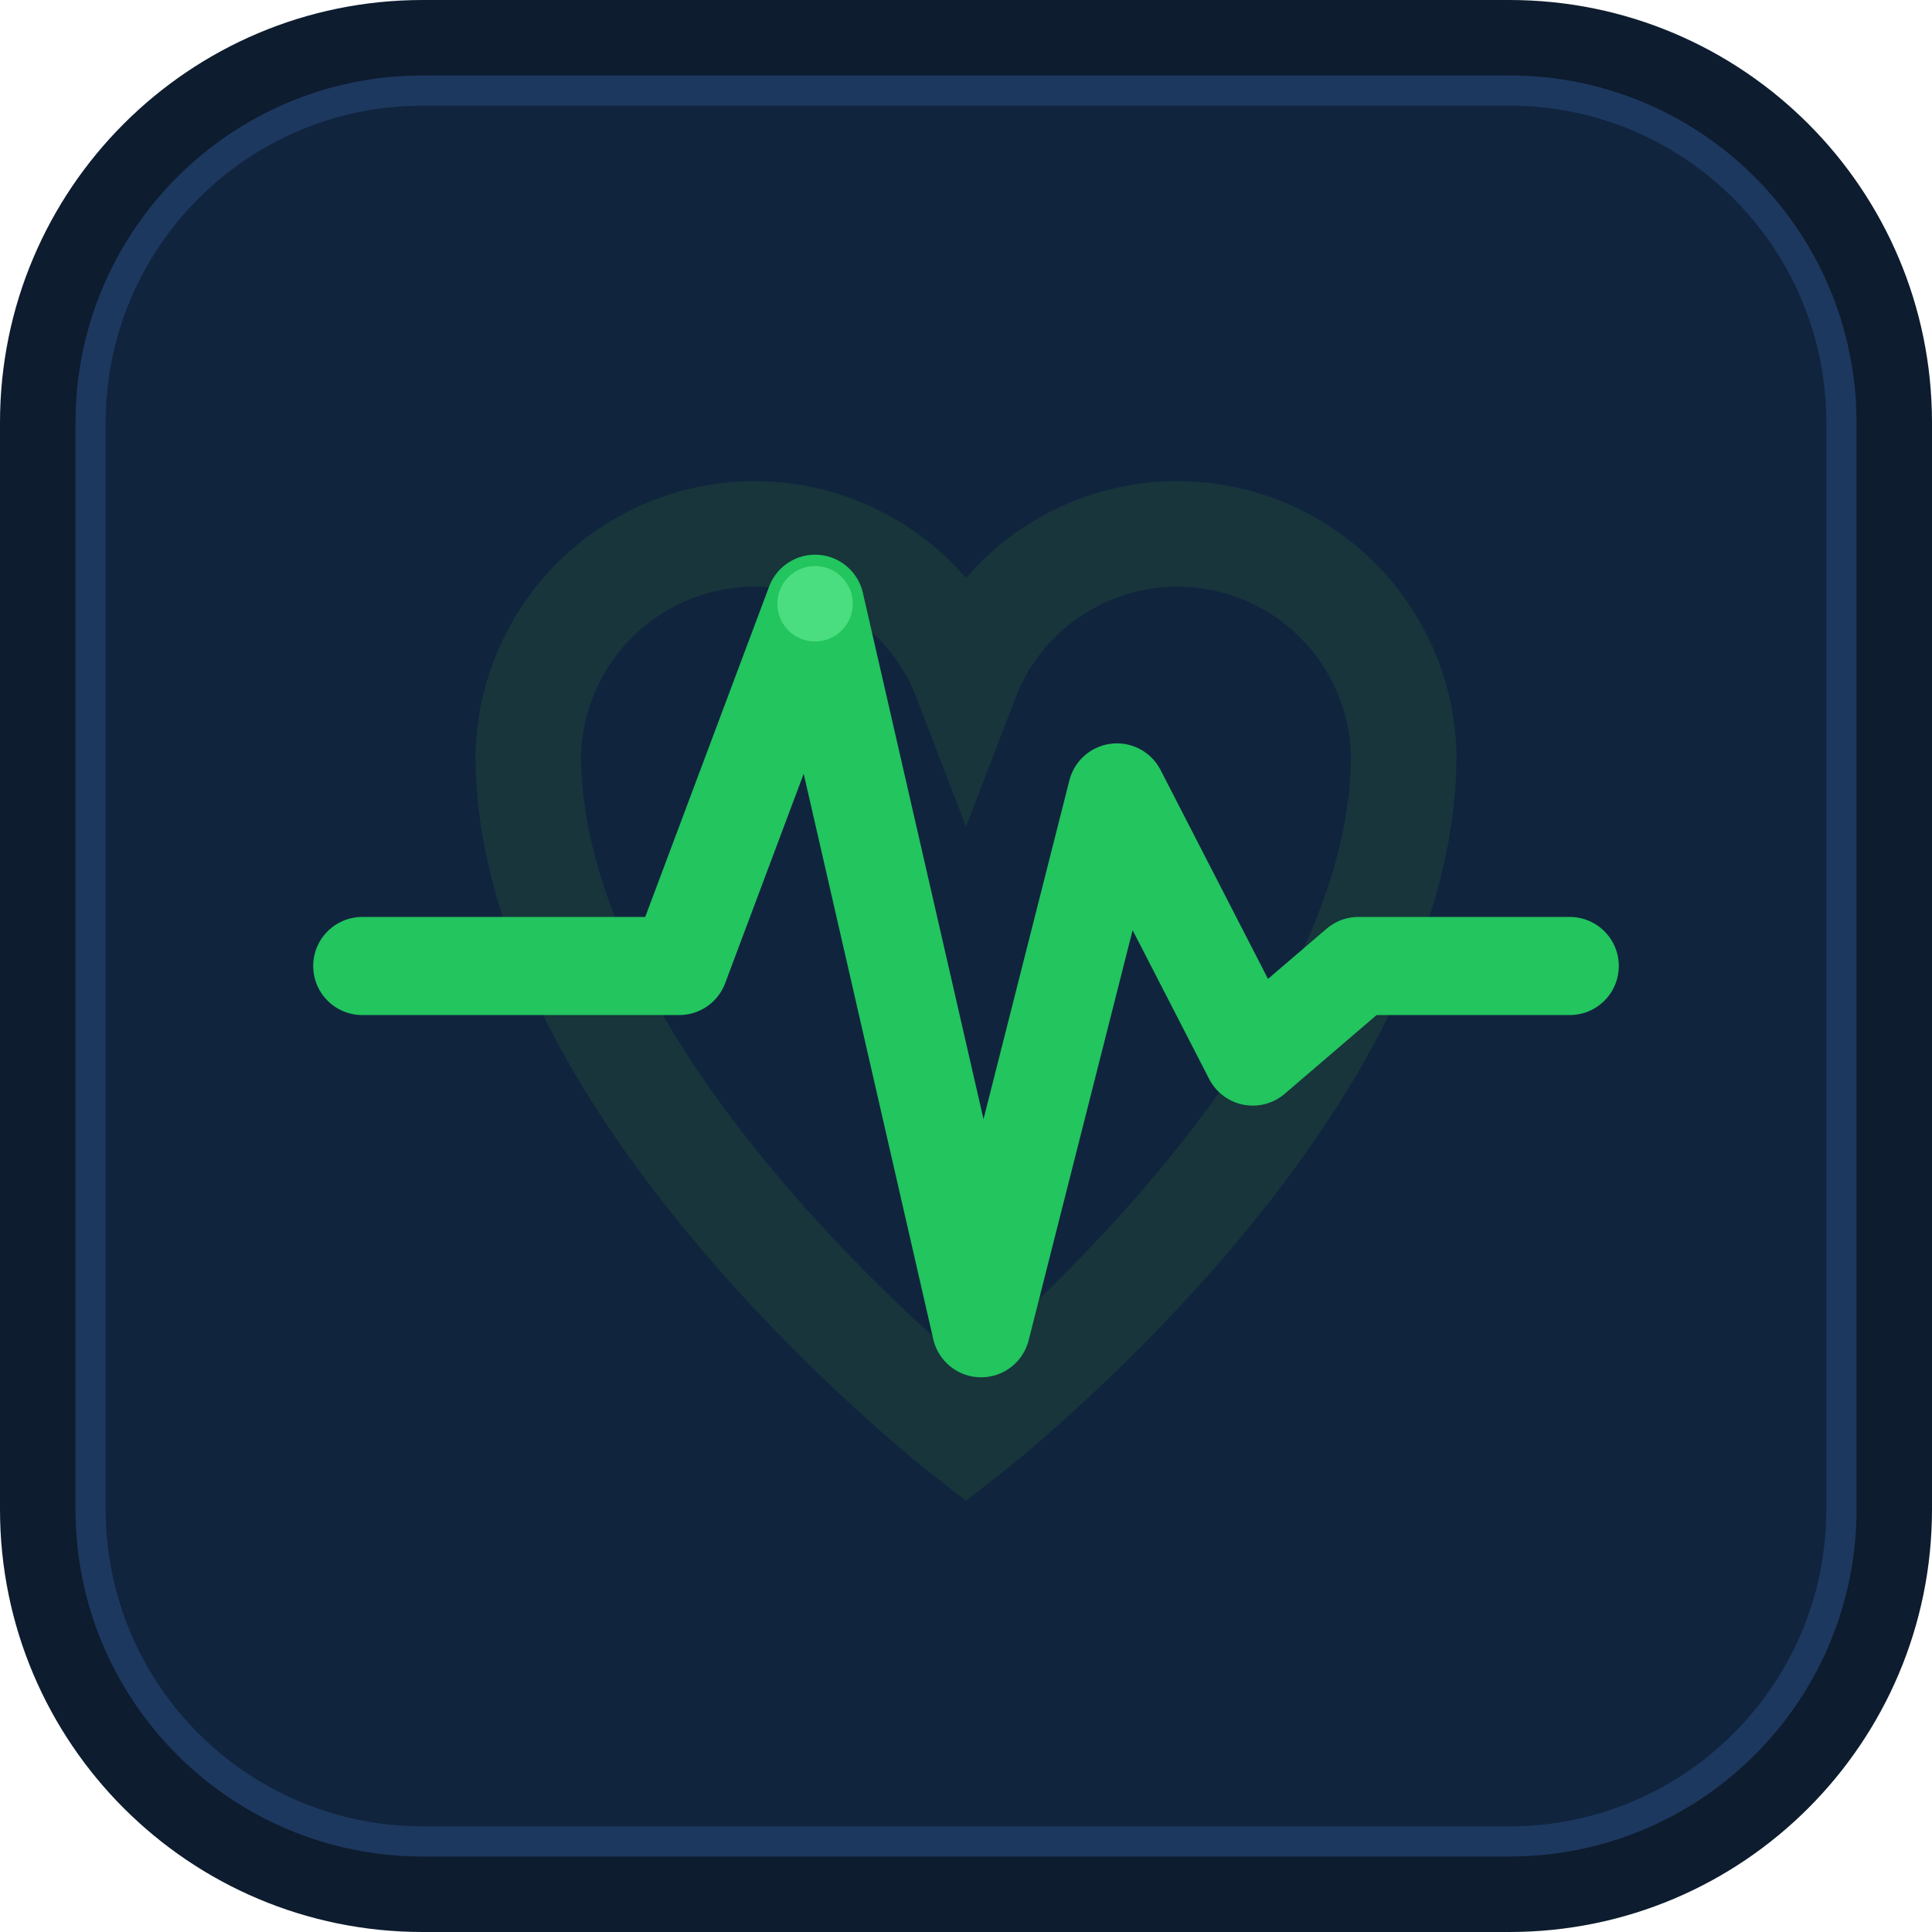
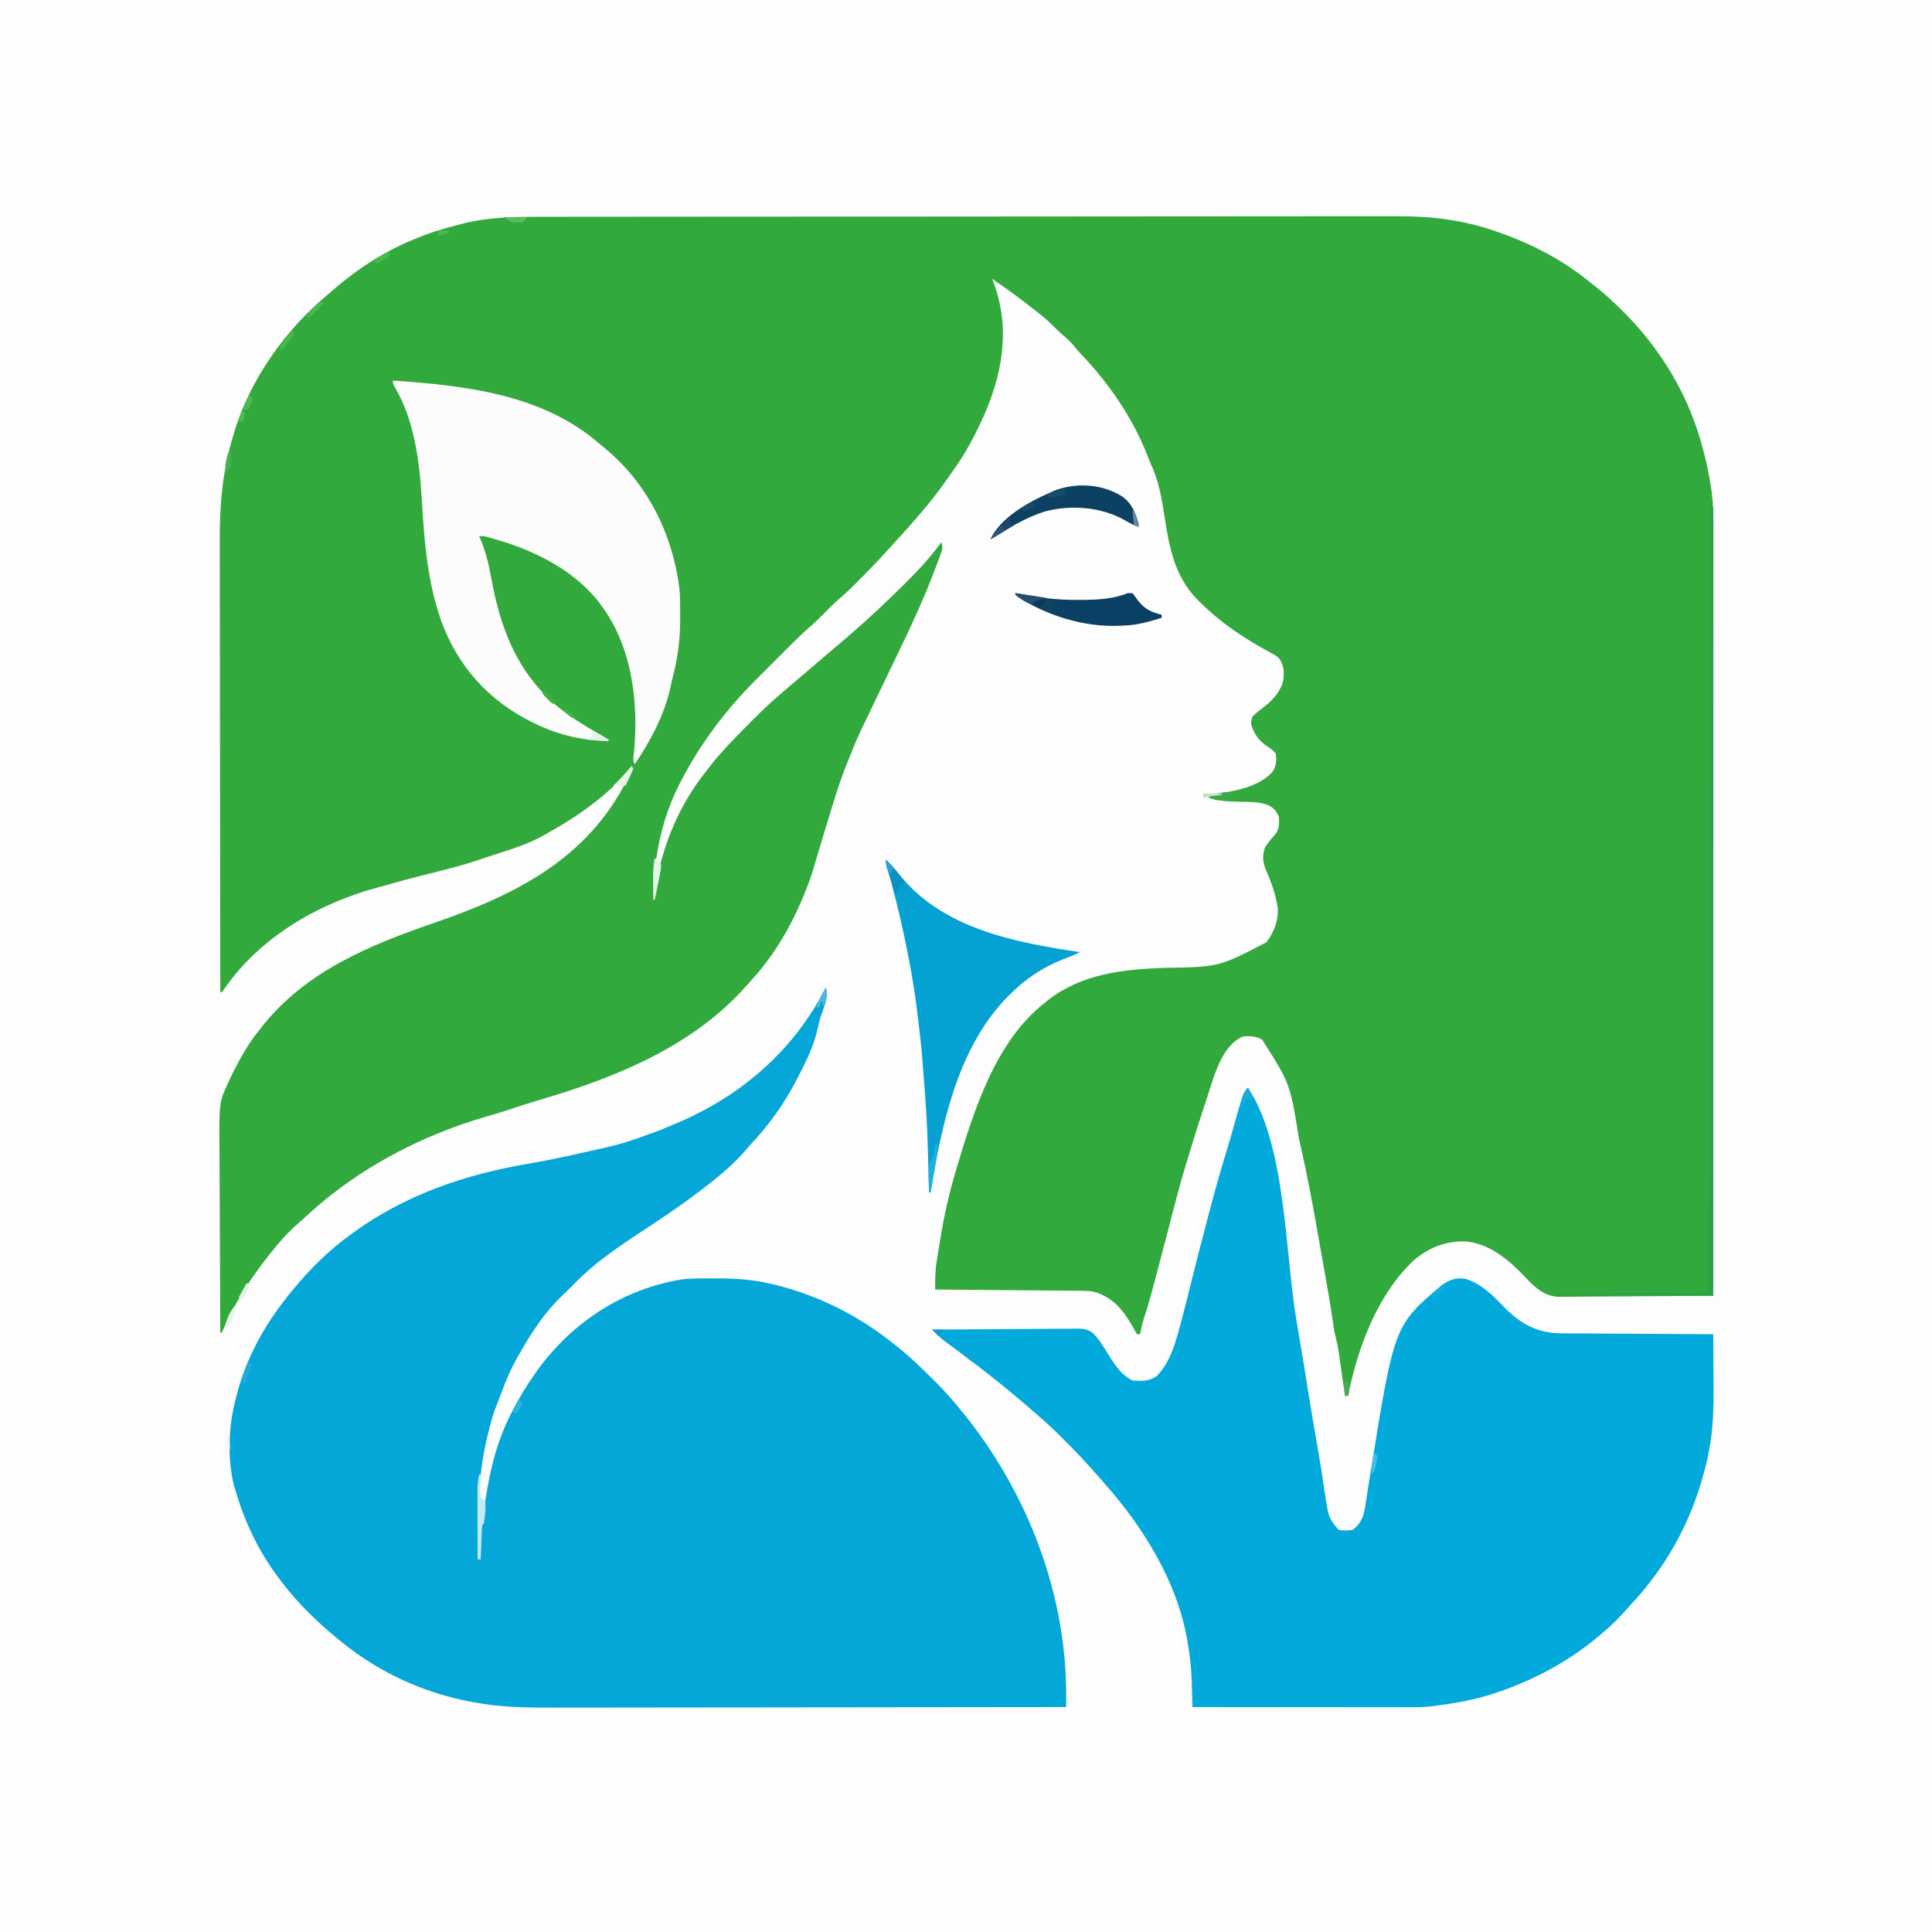
- <svg xmlns="http://www.w3.org/2000/svg" viewBox="0 0 512 512" width="512" height="512">
-   <rect width="512" height="512" rx="112" fill="#0D1C2E" />
-   <rect x="24" y="24" width="464" height="464" rx="88" fill="#10243E" stroke="#1D385F" stroke-width="8" />
-   <path d="M256 380 C256 380, 140 290, 140 200 A 60 60 0 0 1 256 180 A 60 60 0 0 1 372 200 C 372 290, 256 380, 256 380 Z" fill="none" stroke="#1F4938" stroke-width="28" stroke-linecap="round" opacity="0.45" />
-   <path d="M96 256 L180 256 L216 160 L260 352 L296 210 L332 280 L360 256 L416 256" fill="none" stroke="#22C55E" stroke-width="26" stroke-linecap="round" stroke-linejoin="round" />
-   <circle cx="216" cy="160" r="10" fill="#4ADE80" />
+ <svg xmlns="http://www.w3.org/2000/svg" version="1.1" width="1254" height="1254">
+   <path d="M0 0 C413.82 0 827.64 0 1254 0 C1254 413.82 1254 827.64 1254 1254 C840.18 1254 426.36 1254 0 1254 C0 840.18 0 426.36 0 0 Z " fill="#FDFDFD" transform="translate(0,0)" />
+   <path d="M0 0 C2.48 -0 4.97 -0.01 7.45 -0.02 C12.82 -0.03 18.19 -0.03 23.57 -0.03 C31.56 -0.03 39.55 -0.04 47.54 -0.05 C63.47 -0.08 79.41 -0.09 95.35 -0.09 C96.58 -0.09 96.58 -0.09 97.84 -0.09 C99.08 -0.09 99.08 -0.09 100.35 -0.09 C109.52 -0.1 118.7 -0.1 127.87 -0.11 C155.62 -0.13 183.36 -0.15 211.11 -0.15 C211.99 -0.15 212.88 -0.15 213.79 -0.15 C217.38 -0.15 220.97 -0.15 224.57 -0.15 C227.27 -0.15 229.97 -0.15 232.67 -0.15 C234.01 -0.15 234.01 -0.15 235.38 -0.15 C263.42 -0.15 291.47 -0.18 319.51 -0.21 C351.06 -0.25 382.62 -0.28 414.17 -0.28 C417.54 -0.28 420.91 -0.28 424.28 -0.28 C425.11 -0.28 425.94 -0.28 426.79 -0.28 C440.1 -0.28 453.4 -0.3 466.7 -0.32 C480.09 -0.34 493.48 -0.35 506.87 -0.33 C514.81 -0.32 522.74 -0.33 530.68 -0.36 C536.63 -0.37 542.59 -0.36 548.54 -0.35 C550.93 -0.34 553.31 -0.35 555.7 -0.36 C577.15 -0.48 598.55 2.15 618.87 9.34 C619.96 9.71 621.06 10.09 622.18 10.48 C642.8 17.82 661.96 27.71 679 41.47 C680.49 42.66 681.98 43.85 683.49 45.02 C689.8 49.94 695.55 55.23 701.18 60.9 C702.06 61.78 702.93 62.65 703.83 63.56 C710.57 70.41 716.64 77.47 722.25 85.27 C722.64 85.81 723.03 86.35 723.43 86.9 C741.85 112.16 752.42 139.6 757.93 170.21 C758.05 170.87 758.17 171.53 758.29 172.22 C759.74 180.62 760.4 188.98 760.37 197.5 C760.37 198.38 760.37 199.25 760.37 200.16 C760.37 203.07 760.37 205.99 760.37 208.91 C760.37 211.03 760.37 213.16 760.37 215.28 C760.37 221.09 760.37 226.91 760.36 232.72 C760.36 239 760.36 245.27 760.36 251.55 C760.36 262.42 760.36 273.28 760.35 284.15 C760.34 295.55 760.34 306.94 760.34 318.34 C760.34 319.05 760.34 319.76 760.34 320.49 C760.34 324.09 760.34 327.69 760.34 331.29 C760.34 356.79 760.33 382.28 760.32 407.78 C760.31 432.54 760.3 457.31 760.3 482.07 C760.3 483.22 760.3 483.22 760.3 484.39 C760.3 492.06 760.3 499.73 760.3 507.39 C760.29 523.02 760.29 538.64 760.29 554.26 C760.29 554.98 760.29 555.7 760.29 556.44 C760.28 604.38 760.26 652.33 760.25 700.27 C746.45 700.41 732.65 700.52 718.86 700.59 C712.45 700.62 706.05 700.66 699.64 700.73 C693.45 700.79 687.27 700.83 681.08 700.84 C678.73 700.85 676.37 700.88 674.01 700.91 C670.7 700.95 667.4 700.96 664.09 700.96 C662.64 700.99 662.64 700.99 661.16 701.02 C652.77 700.94 647.77 697.54 641.75 691.96 C640.92 691.07 640.1 690.19 639.25 689.27 C628.55 677.91 615.68 666.4 599.4 665.04 C586.31 664.73 575.41 669.1 565.49 677.65 C542.08 700.05 529.49 734.04 523.25 765.27 C522.59 765.27 521.93 765.27 521.25 765.27 C521.03 763.79 521.03 763.79 520.82 762.28 C520.29 758.58 519.75 754.88 519.22 751.19 C518.99 749.59 518.76 748 518.53 746.4 C518.2 744.1 517.87 741.8 517.53 739.49 C517.44 738.79 517.34 738.09 517.23 737.36 C516.62 733.21 515.76 729.22 514.7 725.16 C514.04 722.44 513.68 719.7 513.32 716.93 C512.13 708.19 510.6 699.52 509.06 690.84 C508.75 689.08 508.44 687.33 508.13 685.58 C507.49 681.95 506.85 678.32 506.21 674.7 C505.43 670.3 504.65 665.9 503.88 661.51 C500.41 641.67 496.7 621.92 492.25 602.27 C491.93 600.87 491.62 599.47 491.3 598.07 C485.64 562.6 485.64 562.6 467.37 533.96 C463.08 531.8 458.95 531.33 454.25 532.27 C442.08 538.47 437.49 553.92 433.5 566.09 C432.66 568.66 431.84 571.24 431.03 573.82 C430.27 576.21 429.48 578.59 428.68 580.97 C425.12 591.6 421.9 602.36 418.62 613.09 C418.33 614.03 418.04 614.97 417.74 615.94 C414.48 626.64 411.66 637.45 408.87 648.27 C408.25 650.68 407.63 653.08 407 655.49 C406.7 656.65 406.4 657.82 406.09 659.02 C404.16 666.44 402.21 673.86 400.25 681.27 C399.97 682.33 399.69 683.38 399.4 684.46 C398.48 687.94 397.55 691.42 396.62 694.9 C396.33 695.99 396.04 697.08 395.74 698.21 C394.28 703.66 392.7 709.04 390.87 714.38 C390.11 716.68 389.55 718.97 389.06 721.34 C388.82 722.47 388.82 722.47 388.58 723.62 C388.47 724.17 388.36 724.71 388.25 725.27 C387.59 725.27 386.93 725.27 386.25 725.27 C385.16 723.52 384.15 721.72 383.18 719.9 C377.19 709.41 370.31 701.19 358.37 697.73 C356.17 697.26 354.19 697.14 351.93 697.12 C351.07 697.11 350.22 697.1 349.34 697.09 C348.41 697.08 347.48 697.07 346.52 697.07 C345.04 697.05 345.04 697.05 343.53 697.04 C340.28 697.01 337.02 696.98 333.76 696.96 C331.5 696.94 329.24 696.92 326.98 696.89 C321.04 696.84 315.1 696.79 309.15 696.74 C303.08 696.69 297.02 696.64 290.95 696.58 C279.05 696.47 267.15 696.37 255.25 696.27 C255.11 689.62 255.3 683.27 256.42 676.7 C256.54 675.94 256.66 675.17 256.79 674.38 C257.05 672.78 257.32 671.17 257.59 669.57 C257.99 667.18 258.38 664.78 258.76 662.38 C261.12 647.93 264.33 633.76 268.5 619.71 C268.79 618.71 269.09 617.7 269.4 616.67 C280.44 579.71 294.58 535.03 326.25 510.27 C327.41 509.32 327.41 509.32 328.59 508.36 C350.38 491.39 376.59 488.55 403.32 487.5 C439.33 486.95 439.33 486.95 470.14 470.93 C475.08 464.69 478.15 456.59 477.6 448.56 C476.19 439.4 473.16 431.24 469.45 422.82 C467.8 417.96 467.56 414.1 469.37 409.27 C471.31 406.17 473.46 403.57 475.94 400.89 C478.79 397.36 478.61 393.61 478.25 389.27 C476.34 385.14 474.95 383.61 470.83 381.64 C465.42 379.73 459.99 379.79 454.31 379.71 C447.02 379.59 440.28 379.3 433.25 377.27 C432.92 376.61 432.59 375.95 432.25 375.27 C433 375.19 433.75 375.1 434.53 375.01 C447.13 373.35 465.88 370.33 474.37 359.96 C476.83 355.98 476.86 352.86 476.25 348.27 C474.4 346.04 472.31 344.62 469.87 343.09 C465.15 339.74 462.45 335.73 460.55 330.3 C460.17 327.83 460.26 326.59 461.25 324.27 C463.78 321.78 466.49 319.7 469.34 317.57 C474.91 313.17 479.91 307.41 481.25 300.27 C481.8 294.56 481.62 291.1 478.25 286.27 C475.92 284.51 475.92 284.51 473.19 283.07 C472.19 282.51 471.19 281.95 470.16 281.37 C469.09 280.78 468.03 280.19 466.93 279.59 C452.23 271.23 439.28 262.2 427.25 250.27 C426.48 249.53 425.72 248.78 424.94 248 C410.72 233.07 407.19 214.67 404.18 195.02 C402.33 182.99 400.44 171.66 395.26 160.53 C394.25 158.28 393.37 156.02 392.5 153.71 C382.88 129.66 367.7 107.7 349.84 89.04 C347.25 86.27 347.25 86.27 345.14 83.62 C343.37 81.42 341.59 79.7 339.43 77.9 C336.78 75.64 334.28 73.34 331.87 70.84 C327.66 66.56 322.98 62.95 318.25 59.27 C317.23 58.48 316.22 57.68 315.17 56.86 C307.72 51.04 300.07 45.58 292.25 40.27 C292.58 41.17 292.92 42.06 293.27 42.99 C304.29 72.87 298.87 102.65 285.92 131.2 C281.03 141.61 275.85 151.84 269.25 161.27 C268.81 161.91 268.37 162.55 267.91 163.21 C261.99 171.8 255.97 180.28 249.25 188.27 C248.81 188.8 248.37 189.32 247.92 189.85 C241.75 197.18 235.44 204.35 228.93 211.37 C227.19 213.25 225.46 215.15 223.75 217.06 C218.02 223.41 212.09 229.53 206.06 235.59 C205.31 236.34 204.56 237.09 203.79 237.87 C199.69 241.96 195.48 245.86 191.09 249.65 C188.35 252.07 185.8 254.65 183.25 257.27 C180.13 260.47 176.98 263.53 173.59 266.43 C169.08 270.37 164.84 274.53 160.62 278.77 C159.82 279.56 159.03 280.35 158.21 281.17 C156.55 282.84 154.88 284.5 153.22 286.17 C150.69 288.7 148.16 291.23 145.62 293.76 C143.99 295.39 142.37 297.02 140.74 298.65 C139.62 299.76 139.62 299.76 138.47 300.91 C119.3 320.17 102.69 342.1 90.25 366.27 C89.91 366.92 89.58 367.57 89.23 368.23 C81.44 383.56 76.76 399.3 74.25 416.27 C74.06 417.26 73.87 418.25 73.67 419.27 C73.15 422.91 73.14 426.48 73.18 430.15 C73.19 431.18 73.19 431.18 73.2 432.24 C73.21 433.91 73.23 435.59 73.25 437.27 C73.46 436.04 73.68 434.8 73.91 433.53 C78.87 406.55 89.11 381.94 106.25 360.27 C106.91 359.4 107.57 358.53 108.25 357.64 C116.65 346.81 126.28 337.15 135.93 327.46 C136.82 326.57 137.71 325.67 138.63 324.75 C143.68 319.72 148.82 314.89 154.25 310.27 C155.37 309.3 156.5 308.33 157.63 307.35 C158.73 306.41 159.83 305.47 160.93 304.52 C161.53 304.01 162.13 303.5 162.75 302.97 C166.73 299.56 170.73 296.16 174.75 292.77 C181 287.49 187.23 282.17 193.44 276.82 C195.26 275.26 197.08 273.71 198.9 272.15 C211.86 261.05 224.22 249.38 236.31 237.34 C237.09 236.56 237.88 235.78 238.69 234.97 C244.92 228.72 250.82 222.28 256.18 215.27 C256.77 214.51 257.36 213.75 257.96 212.96 C258.38 212.4 258.81 211.85 259.25 211.27 C260.48 214.97 259.87 216 258.54 219.59 C258.14 220.67 257.75 221.75 257.34 222.87 C256.89 224.03 256.45 225.2 256 226.4 C255.54 227.61 255.09 228.82 254.62 230.06 C247.09 249.91 238.04 269.06 228.77 288.14 C226.22 293.39 223.7 298.64 221.18 303.9 C218.19 310.14 215.2 316.38 212.19 322.61 C211.21 324.64 210.23 326.68 209.25 328.71 C208.8 329.63 208.36 330.55 207.9 331.49 C205.52 336.42 203.33 341.38 201.34 346.48 C200.53 348.56 199.69 350.62 198.84 352.69 C195.15 361.65 192.07 370.7 189.25 379.96 C188.81 381.37 188.38 382.78 187.94 384.18 C184.26 396.11 180.68 408.06 177.14 420.02 C176.63 421.69 176.63 421.69 176.12 423.4 C175.85 424.31 175.58 425.22 175.3 426.16 C166.92 450.91 154.25 475.38 136.6 494.78 C135.22 496.3 133.86 497.84 132.5 499.38 C98.03 538.15 49.01 558.2 0.33 572.64 C-7.65 575.01 -15.57 577.52 -23.46 580.18 C-27.33 581.47 -31.21 582.61 -35.13 583.71 C-41 585.4 -46.8 587.25 -52.57 589.27 C-53.21 589.5 -53.86 589.72 -54.52 589.96 C-90.39 602.77 -124.32 622.24 -152.38 648.09 C-154.02 649.6 -155.67 651.08 -157.34 652.55 C-162.59 657.17 -167.33 661.87 -171.75 667.27 C-172.4 668.05 -172.4 668.05 -173.06 668.84 C-187.07 685.74 -199.2 703.98 -207.75 724.27 C-208.08 724.27 -208.41 724.27 -208.75 724.27 C-208.87 705.51 -208.96 686.75 -209.01 668 C-209.04 659.28 -209.07 650.57 -209.13 641.86 C-209.18 634.26 -209.21 626.66 -209.23 619.06 C-209.23 615.04 -209.25 611.02 -209.28 607 C-209.57 574.85 -209.57 574.85 -203.75 562.27 C-203.26 561.18 -202.77 560.08 -202.27 558.95 C-200.92 556.06 -199.46 553.26 -197.94 550.46 C-197.42 549.47 -196.89 548.49 -196.35 547.47 C-192.63 540.61 -188.71 534.31 -183.75 528.27 C-183.06 527.38 -182.37 526.49 -181.65 525.57 C-153.17 489.54 -111.54 472.58 -69.31 458.05 C-17.14 440.1 29.66 416.61 55.38 365.15 C56.56 362.59 57.44 359.97 58.25 357.27 C57.54 358.07 56.84 358.87 56.11 359.7 C40.74 376.89 23.3 389.07 3.25 400.27 C2.64 400.62 2.03 400.97 1.4 401.32 C-9.15 407.27 -20.51 410.73 -32 414.39 C-34.33 415.14 -36.65 415.91 -38.97 416.72 C-52.01 421.23 -65.38 424.45 -78.76 427.75 C-86.09 429.58 -93.35 431.62 -100.62 433.67 C-102.65 434.25 -104.69 434.81 -106.72 435.38 C-107.93 435.71 -109.14 436.05 -110.38 436.4 C-111.42 436.69 -112.47 436.98 -113.54 437.28 C-150.23 448.62 -184.13 469.41 -206.26 501.25 C-206.75 501.92 -207.25 502.59 -207.75 503.27 C-208.08 503.27 -208.41 503.27 -208.75 503.27 C-208.82 462.87 -208.88 422.46 -208.91 382.05 C-208.91 377.27 -208.92 372.49 -208.92 367.71 C-208.92 366.76 -208.92 365.81 -208.92 364.83 C-208.94 349.46 -208.96 334.09 -208.99 318.72 C-209.01 302.92 -209.03 287.13 -209.04 271.34 C-209.04 261.61 -209.05 251.88 -209.08 242.15 C-209.09 235.46 -209.1 228.77 -209.1 222.08 C-209.09 218.23 -209.1 214.39 -209.11 210.54 C-209.21 187.25 -207.42 165.65 -200.75 143.27 C-200.54 142.53 -200.32 141.79 -200.1 141.02 C-189.92 106.22 -166.7 73.31 -138.75 50.27 C-137.79 49.43 -136.83 48.6 -135.84 47.73 C-119.21 33.27 -100.38 21.17 -79.75 13.27 C-78.21 12.65 -78.21 12.65 -76.63 12.02 C-69.2 9.18 -61.63 7.07 -53.94 5.09 C-52.52 4.71 -52.52 4.71 -51.07 4.33 C-34.17 0.12 -17.31 -0.02 0 0 Z " fill="#32A93D" transform="translate(351.7549,140.7258)" />
+   <path d="M0 0 C2.04 6.12 -1.24 12.88 -3.29 18.76 C-3.98 20.94 -4.48 23.08 -4.94 25.31 C-7.48 37.1 -12.41 47.42 -18 58 C-18.38 58.73 -18.76 59.46 -19.15 60.21 C-26.74 74.79 -35.78 87.81 -47 99.85 C-48.82 101.81 -50.54 103.82 -52.25 105.88 C-61.27 116.18 -72.08 124.81 -83 133 C-83.61 133.46 -84.21 133.92 -84.84 134.39 C-96.92 143.45 -109.51 151.75 -122.12 160.05 C-136.95 169.82 -151.69 180.1 -164 193 C-169 198 -169 198 -170.63 199.49 C-182.28 210.46 -191.21 224.12 -199 238 C-199.59 239.03 -200.17 240.07 -200.78 241.13 C-204.87 248.48 -208.04 255.94 -210.84 263.86 C-211.5 265.64 -212.18 267.42 -212.91 269.17 C-215.62 275.62 -217.46 282.07 -219.06 288.88 C-219.43 290.34 -219.43 290.34 -219.8 291.84 C-224.24 310.46 -225.49 328.66 -225.69 347.75 C-225.72 350.02 -225.76 352.29 -225.79 354.56 C-225.87 360.04 -225.94 365.52 -226 371 C-225.34 371 -224.68 371 -224 371 C-224.01 370.34 -224.01 369.68 -224.02 369 C-224.04 366.02 -224.05 363.04 -224.06 360.06 C-224.07 359.02 -224.08 357.98 -224.09 356.91 C-224.09 355.92 -224.09 354.93 -224.1 353.91 C-224.1 352.99 -224.11 352.08 -224.11 351.13 C-224 349 -224 349 -223 348 C-222.76 346.62 -222.58 345.22 -222.42 343.83 C-219.73 321.49 -215.29 298.24 -205 278 C-204.14 276.29 -204.14 276.29 -203.26 274.55 C-199.02 266.33 -194.38 258.54 -189 251 C-188.31 250.01 -187.62 249.02 -186.91 248 C-164.27 216.99 -131.58 195.71 -93.62 189.44 C-86.85 188.64 -80 188.76 -73.19 188.75 C-72.45 188.75 -71.72 188.75 -70.96 188.75 C-59.4 188.76 -48.29 189.39 -37 192 C-35.74 192.28 -34.49 192.56 -33.2 192.84 C-4.54 199.87 22.19 213.36 45 232 C45.96 232.76 46.92 233.52 47.91 234.3 C55.46 240.42 62.37 247.16 69.25 254 C70.17 254.91 71.1 255.83 72.05 256.77 C78.12 262.87 83.66 269.25 89 276 C89.85 277.04 90.69 278.07 91.54 279.11 C131.76 330.03 156.09 394.21 156.01 459.3 C156.01 460.04 156.01 460.78 156.01 461.55 C156 463.36 156 465.18 156 467 C110.26 467.07 64.52 467.12 18.77 467.15 C13.36 467.16 7.95 467.16 2.55 467.16 C1.47 467.17 0.39 467.17 -0.72 467.17 C-18.12 467.18 -35.52 467.2 -52.92 467.23 C-70.79 467.26 -88.67 467.28 -106.54 467.28 C-117.56 467.29 -128.57 467.3 -139.59 467.32 C-147.16 467.34 -154.73 467.34 -162.3 467.34 C-166.65 467.34 -171.01 467.34 -175.37 467.36 C-193.11 467.42 -210.49 467.29 -228 464 C-228.8 463.85 -229.61 463.7 -230.43 463.55 C-261.2 457.71 -289.64 444.71 -314 425 C-314.79 424.36 -314.79 424.36 -315.61 423.7 C-329.32 412.52 -342.31 400.13 -353 386 C-353.67 385.12 -354.34 384.24 -355.04 383.34 C-368.03 365.94 -376.86 347.72 -383 327 C-383.36 325.79 -383.73 324.58 -384.11 323.34 C-388.51 305.66 -387.71 284.52 -383 267 C-382.83 266.34 -382.67 265.67 -382.5 264.99 C-376.48 241.12 -364.49 219.07 -349 200 C-348.2 198.99 -347.39 197.99 -346.56 196.95 C-335.27 183.07 -322.54 170.44 -308 160 C-307.36 159.54 -306.73 159.07 -306.08 158.6 C-272.59 134.42 -233.75 121.2 -193.34 114.38 C-182.29 112.5 -171.36 110.22 -160.44 107.75 C-159.57 107.55 -158.7 107.36 -157.8 107.16 C-131.95 101.47 -131.95 101.47 -107.15 92.42 C-104.55 91.25 -101.94 90.15 -99.29 89.08 C-56.27 71.49 -21.22 41.67 0 0 Z " fill="#05A7D8" transform="translate(536,641)" />
+   <path d="M0 0 C24.76 37.14 24.06 107.16 31.44 150.81 C31.57 151.58 31.7 152.34 31.83 153.13 C36.78 182.44 36.78 182.44 38.93 196.27 C40.69 207.5 42.66 218.7 44.6 229.91 C46.39 240.32 48.16 250.72 49.61 261.19 C50.11 264.82 50.7 268.4 51.38 272 C51.59 273.2 51.8 274.39 52.02 275.62 C53.36 280.25 55.61 283.61 59 287 C62.06 287.57 64.94 287.52 68 287 C73.88 282.49 75.25 277.67 76.3 270.61 C76.53 269.09 76.77 267.58 77 266.07 C77.13 265.27 77.25 264.48 77.37 263.66 C78.02 259.46 78.69 255.26 79.36 251.06 C79.5 250.21 79.63 249.36 79.77 248.49 C95.01 154.21 95.01 154.21 126 128 C130.86 124.66 135.03 123.16 141 124 C151.48 127.14 159.01 134.92 166.44 142.56 C176.98 153.33 187.84 159.23 203.16 159.44 C204.6 159.43 204.6 159.43 206.07 159.43 C207.12 159.44 208.16 159.45 209.24 159.46 C212.65 159.49 216.07 159.5 219.48 159.51 C221.86 159.53 224.25 159.55 226.63 159.57 C232.87 159.61 239.11 159.64 245.36 159.67 C251.74 159.7 258.12 159.75 264.5 159.79 C277 159.88 289.5 159.94 302 160 C302.08 167.75 302.13 175.5 302.16 183.25 C302.18 185.88 302.2 188.51 302.23 191.14 C302.38 206.7 302.1 221.71 299 237 C298.8 238.03 298.59 239.06 298.38 240.12 C297.87 242.47 297.31 244.8 296.69 247.12 C296.47 247.94 296.26 248.76 296.04 249.6 C287.35 282.24 271.93 310.24 249 335 C248.09 336.01 247.18 337.02 246.27 338.04 C241.15 343.75 235.96 349.15 230 354 C228.93 354.9 227.87 355.8 226.8 356.7 C208.78 371.74 188.04 383.03 166 391 C165.3 391.26 164.6 391.51 163.88 391.77 C150.55 396.55 137.02 399.15 123 401 C121.76 401.17 120.52 401.34 119.24 401.52 C112.58 402.25 105.9 402.13 99.21 402.11 C97.73 402.11 96.25 402.11 94.77 402.11 C90.78 402.11 86.79 402.11 82.8 402.1 C78.62 402.1 74.44 402.09 70.26 402.09 C62.35 402.09 54.45 402.08 46.54 402.07 C37.54 402.06 28.54 402.06 19.53 402.05 C1.02 402.04 -17.49 402.02 -36 402 C-36.02 401.22 -36.04 400.44 -36.06 399.64 C-36.16 396.03 -36.27 392.42 -36.38 388.81 C-36.42 386.97 -36.42 386.97 -36.47 385.1 C-36.73 376.92 -37.57 369.05 -39 361 C-39.22 359.7 -39.22 359.7 -39.44 358.38 C-45.87 320.74 -68.02 285.1 -93 257 C-94.17 255.65 -95.33 254.29 -96.5 252.94 C-97.66 251.62 -98.83 250.31 -100 249 C-100.75 248.16 -101.5 247.31 -102.27 246.45 C-107.92 240.19 -113.74 234.15 -119.69 228.19 C-120.39 227.48 -121.09 226.78 -121.81 226.05 C-126.38 221.5 -131.11 217.2 -136 213 C-137.17 211.98 -138.33 210.95 -139.5 209.93 C-155.27 196.14 -171.63 183.17 -188.45 170.69 C-189.53 169.89 -189.53 169.89 -190.64 169.07 C-192 168.06 -193.37 167.05 -194.74 166.04 C-195.35 165.59 -195.97 165.13 -196.61 164.66 C-197.15 164.26 -197.68 163.87 -198.23 163.46 C-200.65 161.46 -202.79 159.22 -205 157 C-191.93 156.88 -178.87 156.8 -165.8 156.74 C-159.74 156.71 -153.67 156.68 -147.6 156.62 C-141.75 156.57 -135.89 156.54 -130.04 156.53 C-127.81 156.52 -125.57 156.5 -123.34 156.47 C-120.21 156.44 -117.08 156.43 -113.95 156.43 C-112.57 156.41 -112.57 156.41 -111.16 156.38 C-106.83 156.41 -103.93 156.6 -100.49 159.39 C-98.2 161.79 -96.36 164.06 -94.6 166.87 C-94.02 167.78 -93.44 168.68 -92.84 169.61 C-91.66 171.49 -90.48 173.37 -89.3 175.25 C-85.43 181.27 -81.59 186.71 -75 190 C-69.08 190.55 -63.95 190.6 -59 187 C-51.13 178.74 -47.57 167.6 -44.69 156.81 C-44.39 155.73 -44.1 154.65 -43.79 153.54 C-41.39 144.67 -39.17 135.75 -36.96 126.83 C-33.71 113.67 -30.31 100.55 -26.86 87.43 C-26.25 85.14 -25.65 82.85 -25.05 80.56 C-21.51 67.02 -17.75 53.57 -13.59 40.21 C-11.92 34.79 -10.39 29.34 -8.88 23.88 C-2.99 2.99 -2.99 2.99 0 0 Z " fill="#02A9DB" transform="translate(810,706)" />
+   <path d="M0 0 C46.57 3.22 97.3 8.86 134 41 C135.05 41.87 136.11 42.73 137.17 43.59 C165.09 66.38 181.54 99.46 186 135 C186.51 140.85 186.53 146.7 186.5 152.56 C186.5 153.34 186.5 154.11 186.5 154.91 C186.46 167.94 184.99 180.13 181.59 192.75 C181.1 194.61 180.7 196.5 180.32 198.39 C176.76 215.98 167.07 234.27 157 249 C155.7 246.41 156.09 244.95 156.42 242.08 C159.65 210.09 155.48 173.6 136 147 C135.35 146.1 134.69 145.2 134.02 144.27 C115.99 120.92 87.03 107.97 59 101 C58.01 101 57.02 101 56 101 C56.32 101.74 56.64 102.48 56.98 103.25 C60.44 111.66 62.38 119.81 63.97 128.74 C70.46 164.75 83.48 195.43 114.31 217.25 C120.94 221.84 127.81 225.99 134.82 229.97 C136.56 230.96 138.28 231.97 140 233 C140 233.33 140 233.66 140 234 C123.75 233.73 107.64 230.18 93 223 C92.05 222.54 92.05 222.54 91.08 222.08 C62.44 208.25 41.94 185.41 31.17 155.43 C27.75 145.39 25.2 135.27 23.5 124.81 C23.29 123.53 23.08 122.25 22.86 120.94 C20.48 105.62 19.55 90.13 18.61 74.67 C17.07 50.99 13.56 25.23 1.36 4.44 C0 2 0 2 0 0 Z " fill="#FBFCFB" transform="translate(255,247)" />
+   <path d="M0 0 C3.35 3.25 6.32 6.57 9.19 10.25 C37.51 44.99 84.03 53.79 126 60 C122.48 61.81 118.9 63.18 115.19 64.56 C101.48 69.94 90.32 77.55 80 88 C79.21 88.79 78.42 89.58 77.61 90.39 C46.27 123.43 36.13 172.58 29 216 C28.67 216 28.34 216 28 216 C27.98 215.34 27.96 214.68 27.94 214 C26.79 168.94 26.79 168.94 23.22 124.03 C22.99 121.9 22.76 119.77 22.54 117.64 C20.66 99.98 18.42 82.43 15 65 C14.79 63.89 14.57 62.79 14.35 61.65 C11.28 45.87 7.68 30.29 3.52 14.77 C2.21 9.87 1.06 4.96 0 0 Z " fill="#04A1D2" transform="translate(575,558)" />
+   <path d="M0 0 C0.99 0.5 0.99 0.5 2 1 C2 169.96 2 338.92 2 513 C-32.32 513 -66.64 513 -102 513 C-102 512.67 -102 512.34 -102 512 C-68.67 511.67 -35.34 511.34 -1 511 C-0.67 342.37 -0.34 173.74 0 0 Z " fill="#2BA345" transform="translate(1110,328)" />
+   <path d="M0 0 C0.56 0.12 1.13 0.24 1.71 0.37 C14.54 3.03 27.1 4.4 40.19 4.38 C41.46 4.38 42.74 4.38 44.05 4.38 C53.99 4.26 63.71 3.73 73 0 C73.99 0 74.98 0 76 0 C77.54 1.83 77.54 1.83 79.19 4.25 C83.49 10.04 88.08 12.4 95 14 C95 14.66 95 15.32 95 16 C87.02 18.47 79.39 20.71 71 21 C69.17 21.09 69.17 21.09 67.31 21.19 C44.1 22.04 20.48 14.58 1 2 C0.67 1.34 0.34 0.68 0 0 Z " fill="#0A4063" transform="translate(659,385)" />
+   <path d="M0 0 C6.52 4.52 8.99 10.47 11 18 C11 18.66 11 19.32 11 20 C7.76 18.85 4.94 17.38 2 15.62 C-13.32 6.95 -33.14 5.46 -50 10.04 C-60.95 13.56 -70.3 18.95 -80 25 C-81.66 26 -83.33 27.01 -85 28 C-79.07 14.19 -60.11 3.66 -47 -2 C-46.12 -2.41 -45.23 -2.82 -44.32 -3.25 C-30.18 -9.01 -12.95 -8.05 0 0 Z " fill="#0C4161" transform="translate(728,322)" />
+   <path d="M0 0 C0.33 0 0.66 0 1 0 C0.97 1.06 0.93 2.12 0.89 3.21 C0.87 4.6 0.84 5.99 0.81 7.38 C0.79 8.07 0.76 8.77 0.74 9.49 C0.67 11.77 0.67 11.77 1 15 C1.99 15.66 2.98 16.32 4 17 C4.35 22.13 3.93 26.93 3 32 C2.5 32.5 2.5 32.5 2 33 C1.84 34.63 1.75 36.27 1.68 37.91 C1.64 38.9 1.6 39.89 1.56 40.91 C1.5 42.47 1.5 42.47 1.44 44.06 C1.39 45.11 1.35 46.15 1.31 47.23 C1.2 49.82 1.1 52.41 1 55 C0.34 55 -0.32 55 -1 55 C-1.03 48.13 -1.04 41.26 -1.05 34.39 C-1.06 32.06 -1.07 29.72 -1.08 27.39 C-1.09 24.03 -1.09 20.67 -1.1 17.3 C-1.1 16.26 -1.11 15.22 -1.11 14.15 C-1.11 9.32 -1.02 4.75 0 0 Z " fill="#C4EAF5" transform="translate(311,957)" />
+   <path d="M0 0 C11.88 1.98 11.88 1.98 24 4 C23.67 6.31 23.34 8.62 23 11 C21 12 21 12 19.28 11.44 C17.05 10.41 14.83 9.37 12.62 8.31 C11.86 7.96 11.09 7.61 10.3 7.24 C9.55 6.89 8.81 6.54 8.04 6.18 C7.36 5.86 6.68 5.53 5.98 5.2 C4 4 4 4 0 0 Z " fill="#13425F" transform="translate(659,385)" />
+   <path d="M0 0 C4.54 4.27 8.25 9.04 12 14 C11.67 14.66 11.34 15.32 11 16 C10.34 16 9.68 16 9 16 C8.88 16.62 8.75 17.24 8.62 17.88 C8 20 8 20 6 22 C4.99 18.9 4 15.79 3 12.69 C2.71 11.81 2.43 10.93 2.13 10.02 C1.86 9.17 1.59 8.32 1.31 7.45 C1.06 6.67 0.81 5.89 0.55 5.08 C0 3 0 3 0 0 Z " fill="#0A91C0" transform="translate(575,558)" />
+   <path d="M0 0 C0.66 0 1.32 0 2 0 C0.6 10.39 -1.13 20.69 -3 31 C-3.33 31 -3.66 31 -4 31 C-4.08 27.94 -4.14 24.88 -4.19 21.81 C-4.21 20.95 -4.24 20.08 -4.26 19.19 C-4.32 14.16 -4.03 11.2 -1 7 C-0.28 3.3 -0.28 3.3 0 0 Z " fill="#1EB0DC" transform="translate(607,743)" />
+   <path d="M0 0 C2.03 1.66 2.03 1.66 4 4 C4.09 6.57 4.09 6.57 3.52 9.42 C3.32 10.45 3.13 11.47 2.93 12.53 C2.71 13.59 2.48 14.65 2.25 15.75 C2.04 16.83 1.83 17.91 1.62 19.02 C1.1 21.68 0.56 24.34 0 27 C-0.33 27 -0.66 27 -1 27 C-1.03 23.63 -1.05 20.25 -1.06 16.88 C-1.07 15.92 -1.08 14.97 -1.09 13.99 C-1.1 9.21 -1.01 4.7 0 0 Z " fill="#E4F7E7" transform="translate(425,557)" />
+   <path d="M0 0 C0.33 0.66 0.66 1.32 1 2 C0 4.6 0 4.6 -1.44 7.62 C-1.91 8.63 -2.38 9.63 -2.87 10.66 C-3.24 11.43 -3.62 12.21 -4 13 C-6.67 13 -9.33 13 -12 13 C-11.55 12.56 -11.11 12.13 -10.64 11.68 C-6.85 7.95 -3.34 4.14 0 0 Z " fill="#E6F5E6" transform="translate(410,497)" />
+   <path d="M0 0 C6.6 0.99 13.2 1.98 20 3 C20 3.33 20 3.66 20 4 C18 4.68 16 5.34 14 6 C13.38 6.25 12.76 6.49 12.12 6.75 C8.97 7.12 7.39 5.8 4.75 4.12 C3.86 3.57 2.97 3.02 2.05 2.45 C1.37 1.97 0.7 1.49 0 1 C0 0.67 0 0.34 0 0 Z " fill="#234E70" transform="translate(659,385)" />
+   <path d="M0 0 C0.66 0.33 1.32 0.66 2 1 C1.67 1.99 1.34 2.98 1 4 C1.66 4.33 2.32 4.66 3 5 C-2 8 -7 11 -12 14 C-10.41 10.1 -7.87 7.66 -4.88 4.75 C-3.96 3.86 -3.05 2.97 -2.12 2.05 C-1.42 1.37 -0.72 0.7 0 0 Z " fill="#1D486B" transform="translate(655,336)" />
+   <path d="M0 0 C-0.5 0.45 -0.99 0.91 -1.5 1.38 C-3.23 2.88 -3.23 2.88 -3 5 C-4.58 4.89 -6.17 4.76 -7.75 4.62 C-8.63 4.56 -9.51 4.49 -10.42 4.41 C-12.99 4 -14.76 3.29 -17 2 C-17 1.67 -17 1.34 -17 1 C-14.92 0.64 -12.83 0.28 -10.75 -0.06 C-9.01 -0.36 -9.01 -0.36 -7.23 -0.66 C-4.37 -0.96 -2.67 -0.94 0 0 Z " fill="#3BA747" transform="translate(801,515)" />
+   <path d="M0 0 C4.88 1.36 6.8 2.64 11 6 C6.05 5.67 1.1 5.34 -4 5 C-2.68 4.67 -1.36 4.34 0 4 C0 2.68 0 1.36 0 0 Z " fill="#E5F5E4" transform="translate(384,475)" />
+   <path d="M0 0 C0.99 0.33 1.98 0.66 3 1 C2.7 1.56 2.41 2.12 2.1 2.7 C0.99 5.02 0.17 7.31 -0.62 9.75 C-0.89 10.55 -1.15 11.35 -1.41 12.17 C-1.61 12.78 -1.8 13.38 -2 14 C-2.66 13.67 -3.32 13.34 -4 13 C-3.41 8.15 -2.02 4.39 0 0 Z " fill="#20AAD8" transform="translate(161,884)" />
+   <path d="M0 0 C1.1 3.3 0.87 4.4 0.06 7.69 C-0.13 8.5 -0.33 9.3 -0.53 10.14 C-0.68 10.75 -0.84 11.37 -1 12 C-1.66 11.34 -2.32 10.68 -3 10 C-3.33 10.99 -3.66 11.98 -4 13 C-4.66 13 -5.32 13 -6 13 C-4.59 8.17 -2.57 4.28 0 0 Z " fill="#4BB7DF" transform="translate(536,641)" />
+   <path d="M0 0 C1.95 2.92 2.45 4.63 3 8 C1.35 7.67 -0.3 7.34 -2 7 C-2 7.99 -2 8.98 -2 10 C-2.66 10 -3.32 10 -4 10 C-3.52 8.52 -3.04 7.04 -2.56 5.56 C-2.3 4.74 -2.03 3.92 -1.75 3.07 C-1 1 -1 1 0 0 Z " fill="#21A9DB" transform="translate(810,706)" />
+   <path d="M0 0 C0.66 0 1.32 0 2 0 C2.27 5.39 2.36 8.52 -1 13 C-2.07 9.73 -1.89 7.57 -1.06 4.25 C-0.87 3.45 -0.67 2.65 -0.47 1.83 C-0.32 1.22 -0.16 0.62 0 0 Z " fill="#45B24B" transform="translate(148,294)" />
+   <path d="M0 0 C4.95 0 9.9 0 15 0 C14.01 1.49 14.01 1.49 13 3 C10.98 3.4 10.98 3.4 8.62 3.38 C7.85 3.38 7.08 3.39 6.29 3.4 C4 3 4 3 0 0 Z " fill="#58BD5C" transform="translate(327,141)" />
+   <path d="M0 0 C0.33 0.99 0.66 1.98 1 3 C-0.58 5.48 -0.58 5.48 -2.81 8.19 C-3.9 9.54 -3.9 9.54 -5.02 10.92 C-6 11.95 -6 11.95 -7 13 C-7.66 13 -8.32 13 -9 13 C-7.51 9.72 -5.61 7.07 -3.38 4.25 C-2.74 3.45 -2.11 2.65 -1.46 1.83 C-0.98 1.22 -0.5 0.62 0 0 Z " fill="#43BA47" transform="translate(190,214)" />
+   <path d="M0 0 C0 0.99 0 1.98 0 3 C-1.75 4.39 -1.75 4.39 -4 5.69 C-4.74 6.12 -5.49 6.56 -6.25 7.01 C-6.83 7.34 -7.41 7.66 -8 8 C-8.99 7.34 -9.98 6.68 -11 6 C-7.37 4.02 -3.74 2.04 0 0 Z " fill="#44BA47" transform="translate(253,163)" />
+   <path d="M0 0 C1 2 1 2 0.33 4.35 C-0.03 5.24 -0.38 6.14 -0.75 7.06 C-1.27 8.41 -1.27 8.41 -1.8 9.79 C-3 12 -3 12 -6 13 C-4.76 7.82 -3.15 4.3 0 0 Z " fill="#EAF4EE" transform="translate(152,848)" />
+   <path d="M0 0 C3.21 1.38 5.05 2.92 7.25 5.62 C8.03 6.57 8.03 6.57 8.83 7.54 C9.41 8.26 9.41 8.26 10 9 C7 9 7 9 5.18 7.54 C4.56 6.91 3.95 6.28 3.31 5.62 C2.69 5 2.07 4.37 1.43 3.73 C0 2 0 2 0 0 Z " fill="#39AF42" transform="translate(352,448)" />
+   <path d="M0 0 C0 0.99 0 1.98 0 3 C-1.62 3.39 -3.25 3.76 -4.88 4.12 C-5.78 4.33 -6.68 4.54 -7.62 4.76 C-8.4 4.84 -9.19 4.92 -10 5 C-10.66 4.34 -11.32 3.68 -12 3 C-10.56 2.49 -9.13 2 -7.69 1.5 C-6.89 1.22 -6.09 0.94 -5.26 0.66 C-3 0 -3 0 0 0 Z " fill="#1A4C6D" transform="translate(691,318)" />
+   <path d="M0 0 C0.66 0.33 1.32 0.66 2 1 C0.55 2.51 -0.91 4 -2.38 5.5 C-3.19 6.34 -4 7.17 -4.84 8.03 C-7 10 -7 10 -9 10 C-7.62 6.79 -6.08 4.95 -3.38 2.75 C-2.74 2.23 -2.11 1.71 -1.46 1.17 C-0.74 0.59 -0.74 0.59 0 0 Z " fill="#4ABA4C" transform="translate(208,196)" />
+   <path d="M0 0 C-2.25 2.56 -2.25 2.56 -5 5 C-7.31 4.81 -7.31 4.81 -9 4 C-9 3.34 -9 2.68 -9 2 C-5.56 -0.29 -4.01 -0.18 0 0 Z " fill="#0E3858" transform="translate(680,389)" />
+   <path d="M0 0 C0.66 0.99 1.32 1.98 2 3 C1.01 4.98 0.02 6.96 -1 9 C-1.99 9 -2.98 9 -4 9 C-2.94 5.6 -1.99 2.99 0 0 Z " fill="#2AB3E0" transform="translate(337,908)" />
+   <path d="M0 0 C0.99 0 1.98 0 3 0 C3.84 3.38 4.11 5.67 3 9 C2.34 9 1.68 9 1 9 C0.67 6.03 0.34 3.06 0 0 Z " fill="#4AAA5A" transform="translate(872,897)" />
+   <path d="M0 0 C0 3 0 3 -1.53 4.61 C-2.18 5.13 -2.83 5.65 -3.5 6.19 C-4.15 6.72 -4.8 7.25 -5.47 7.79 C-5.97 8.19 -6.48 8.59 -7 9 C-7.66 8.67 -8.32 8.34 -9 8 C-7.88 6.85 -6.75 5.71 -5.62 4.56 C-5 3.92 -4.37 3.29 -3.73 2.63 C-2 1 -2 1 0 0 Z " fill="#13ADDC" transform="translate(938,833)" />
+   <path d="M0 0 C0.33 0.66 0.66 1.32 1 2 C1.66 2.33 2.32 2.66 3 3 C-1.95 5.97 -1.95 5.97 -7 9 C-5.05 5.1 -3.13 2.96 0 0 Z " fill="#2A5276" transform="translate(650,341)" />
+   <path d="M0 0 C0.66 0.99 1.32 1.98 2 3 C0.62 6.69 0.62 6.69 -1 10 C-1.99 10 -2.98 10 -4 10 C-2.89 6.51 -1.74 3.23 0 0 Z " fill="#4BBA50" transform="translate(162,256)" />
+   <path d="M0 0 C0.33 0 0.66 0 1 0 C1.08 1.44 1.14 2.87 1.19 4.31 C1.24 5.51 1.24 5.51 1.29 6.74 C0.94 9.48 0.11 10.29 -2 12 C-1.86 10.19 -1.71 8.37 -1.56 6.56 C-1.48 5.55 -1.4 4.54 -1.32 3.5 C-1 1 -1 1 0 0 Z " fill="#F5F8F9" transform="translate(148,933)" />
+   <path d="M0 0 C0.33 0 0.66 0 1 0 C0.67 2.97 0.34 5.94 0 9 C-1.32 8.67 -2.64 8.34 -4 8 C-3.67 6.68 -3.34 5.36 -3 4 C-2.34 4 -1.68 4 -1 4 C-0.67 2.68 -0.34 1.36 0 0 Z " fill="#0A9DD2" transform="translate(533,650)" />
+   <path d="M0 0 C0.99 0.33 1.98 0.66 3 1 C0.64 3.53 -0.66 4.89 -4 6 C-4.66 5.34 -5.32 4.68 -6 4 C-3.19 1.94 -3.19 1.94 0 0 Z " fill="#1B4A69" transform="translate(669,326)" />
+   <path d="M0 0 C0.66 0.66 1.32 1.32 2 2 C1.83 4.31 1.83 4.31 1.25 7 C0.98 8.33 0.98 8.33 0.7 9.69 C0 12 0 12 -2 14 C-1.86 12.42 -1.71 10.83 -1.56 9.25 C-1.48 8.37 -1.4 7.49 -1.32 6.58 C-1.04 4.31 -0.61 2.2 0 0 Z " fill="#44BFE5" transform="translate(892,943)" />
+   <path d="M0 0 C0.33 0 0.66 0 1 0 C1.41 3.6 1.15 4.78 -1 7.81 C-1.66 8.53 -2.32 9.26 -3 10 C-3.66 9.67 -4.32 9.34 -5 9 C-3.35 6.03 -1.7 3.06 0 0 Z " fill="#E2F2E5" transform="translate(160,833)" />
+   <path d="M0 0 C1.65 1.65 3.3 3.3 5 5 C4.34 6.32 3.68 7.64 3 9 C0.24 6.24 0.42 3.79 0 0 Z " fill="#2CA1CE" transform="translate(575,558)" />
+   <path d="M0 0 C1.5 1.38 1.5 1.38 3 3 C3 3.66 3 4.32 3 5 C1.35 5.33 -0.3 5.66 -2 6 C-1.12 1.12 -1.12 1.12 0 0 Z " fill="#104062" transform="translate(658,334)" />
+   <path d="M0 0 C2.64 0 5.28 0 8 0 C6.68 1.32 5.36 2.64 4 4 C2.68 2.68 1.36 1.36 0 0 Z " fill="#0F9CD1" transform="translate(605,863)" />
+   <path d="M0 0 C3.96 0 7.92 0 12 0 C12 0.33 12 0.66 12 1 C10.76 1.14 9.52 1.29 8.25 1.44 C5.43 1.79 2.73 2.2 0 3 C0 2.01 0 1.02 0 0 Z " fill="#BFE4C5" transform="translate(781,515)" />
+   <path d="M0 0 C0.66 0.33 1.32 0.66 2 1 C1.45 5.08 1.09 5.91 -2 9 C-1.34 6.03 -0.68 3.06 0 0 Z " fill="#089FD4" transform="translate(770,847)" />
+   <path d="M0 0 C3.37 1.44 5.51 3.33 8 6 C5 6 5 6 2.31 3.56 C0 1 0 1 0 0 Z " fill="#41B448" transform="translate(366,460)" />
+   <path d="M0 0 C0.66 0.66 1.32 1.32 2 2 C1.62 4.62 1.62 4.62 1 7 C0.01 7.33 -0.98 7.66 -2 8 C-1.48 5.24 -0.89 2.67 0 0 Z " fill="#51BA56" transform="translate(157,266)" />
+   <path d="M0 0 C1.65 1.32 3.3 2.64 5 4 C4.67 4.99 4.34 5.98 4 7 C2.02 5.35 0.04 3.7 -2 2 C-1.34 1.34 -0.68 0.68 0 0 Z " fill="#14A3D0" transform="translate(627,877)" />
+   <path d="M0 0 C-1.39 3.37 -2.98 4.99 -6 7 C-5.37 3.36 -4.15 0 0 0 Z " fill="#11A0CE" transform="translate(493,735)" />
+   <path d="M0 0 C2.31 2.31 2.5 3.48 3.12 6.62 C3.38 7.85 3.38 7.85 3.63 9.1 C3.81 10.04 3.81 10.04 4 11 C3.01 10.67 2.02 10.34 1 10 C0.67 6.7 0.34 3.4 0 0 Z " fill="#68889F" transform="translate(735,331)" />
+   <path d="M0 0 C-2.62 1.75 -4.04 2.39 -7 3 C-7.33 2.01 -7.66 1.02 -8 0 C-5.14 -1.43 -3.07 -0.6 0 0 Z " fill="#49B84D" transform="translate(292,150)" />
</svg>
